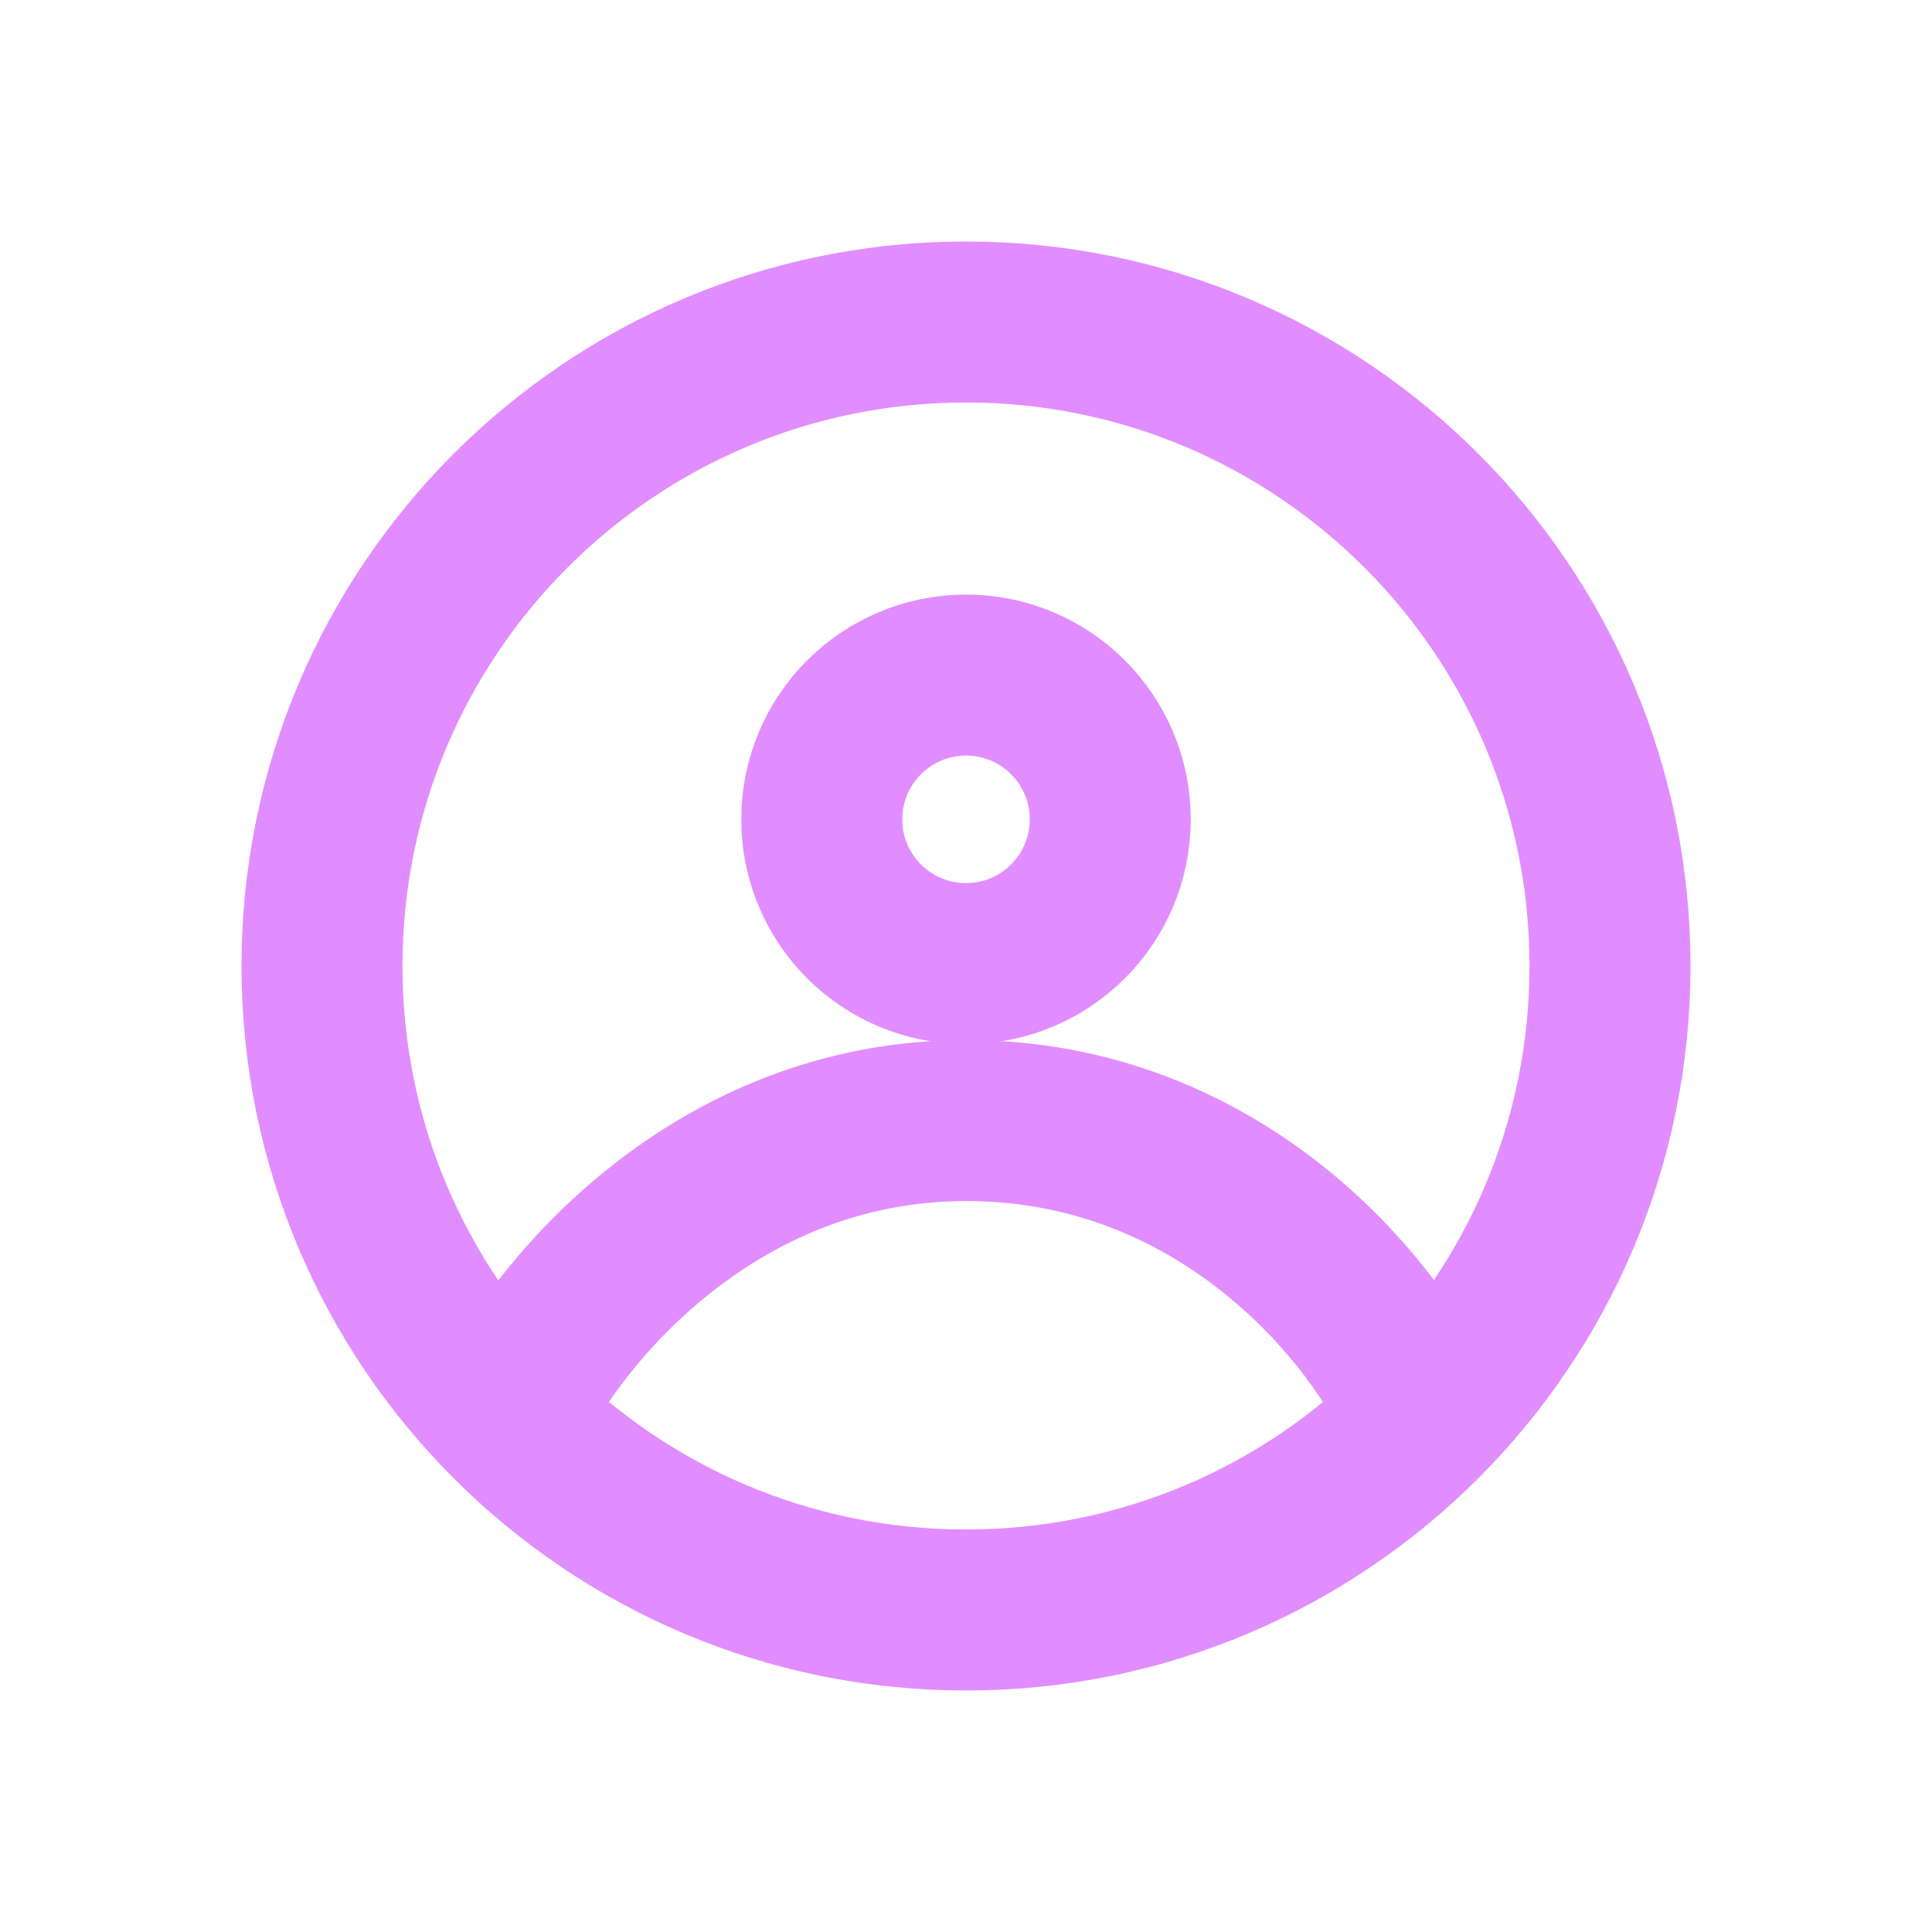
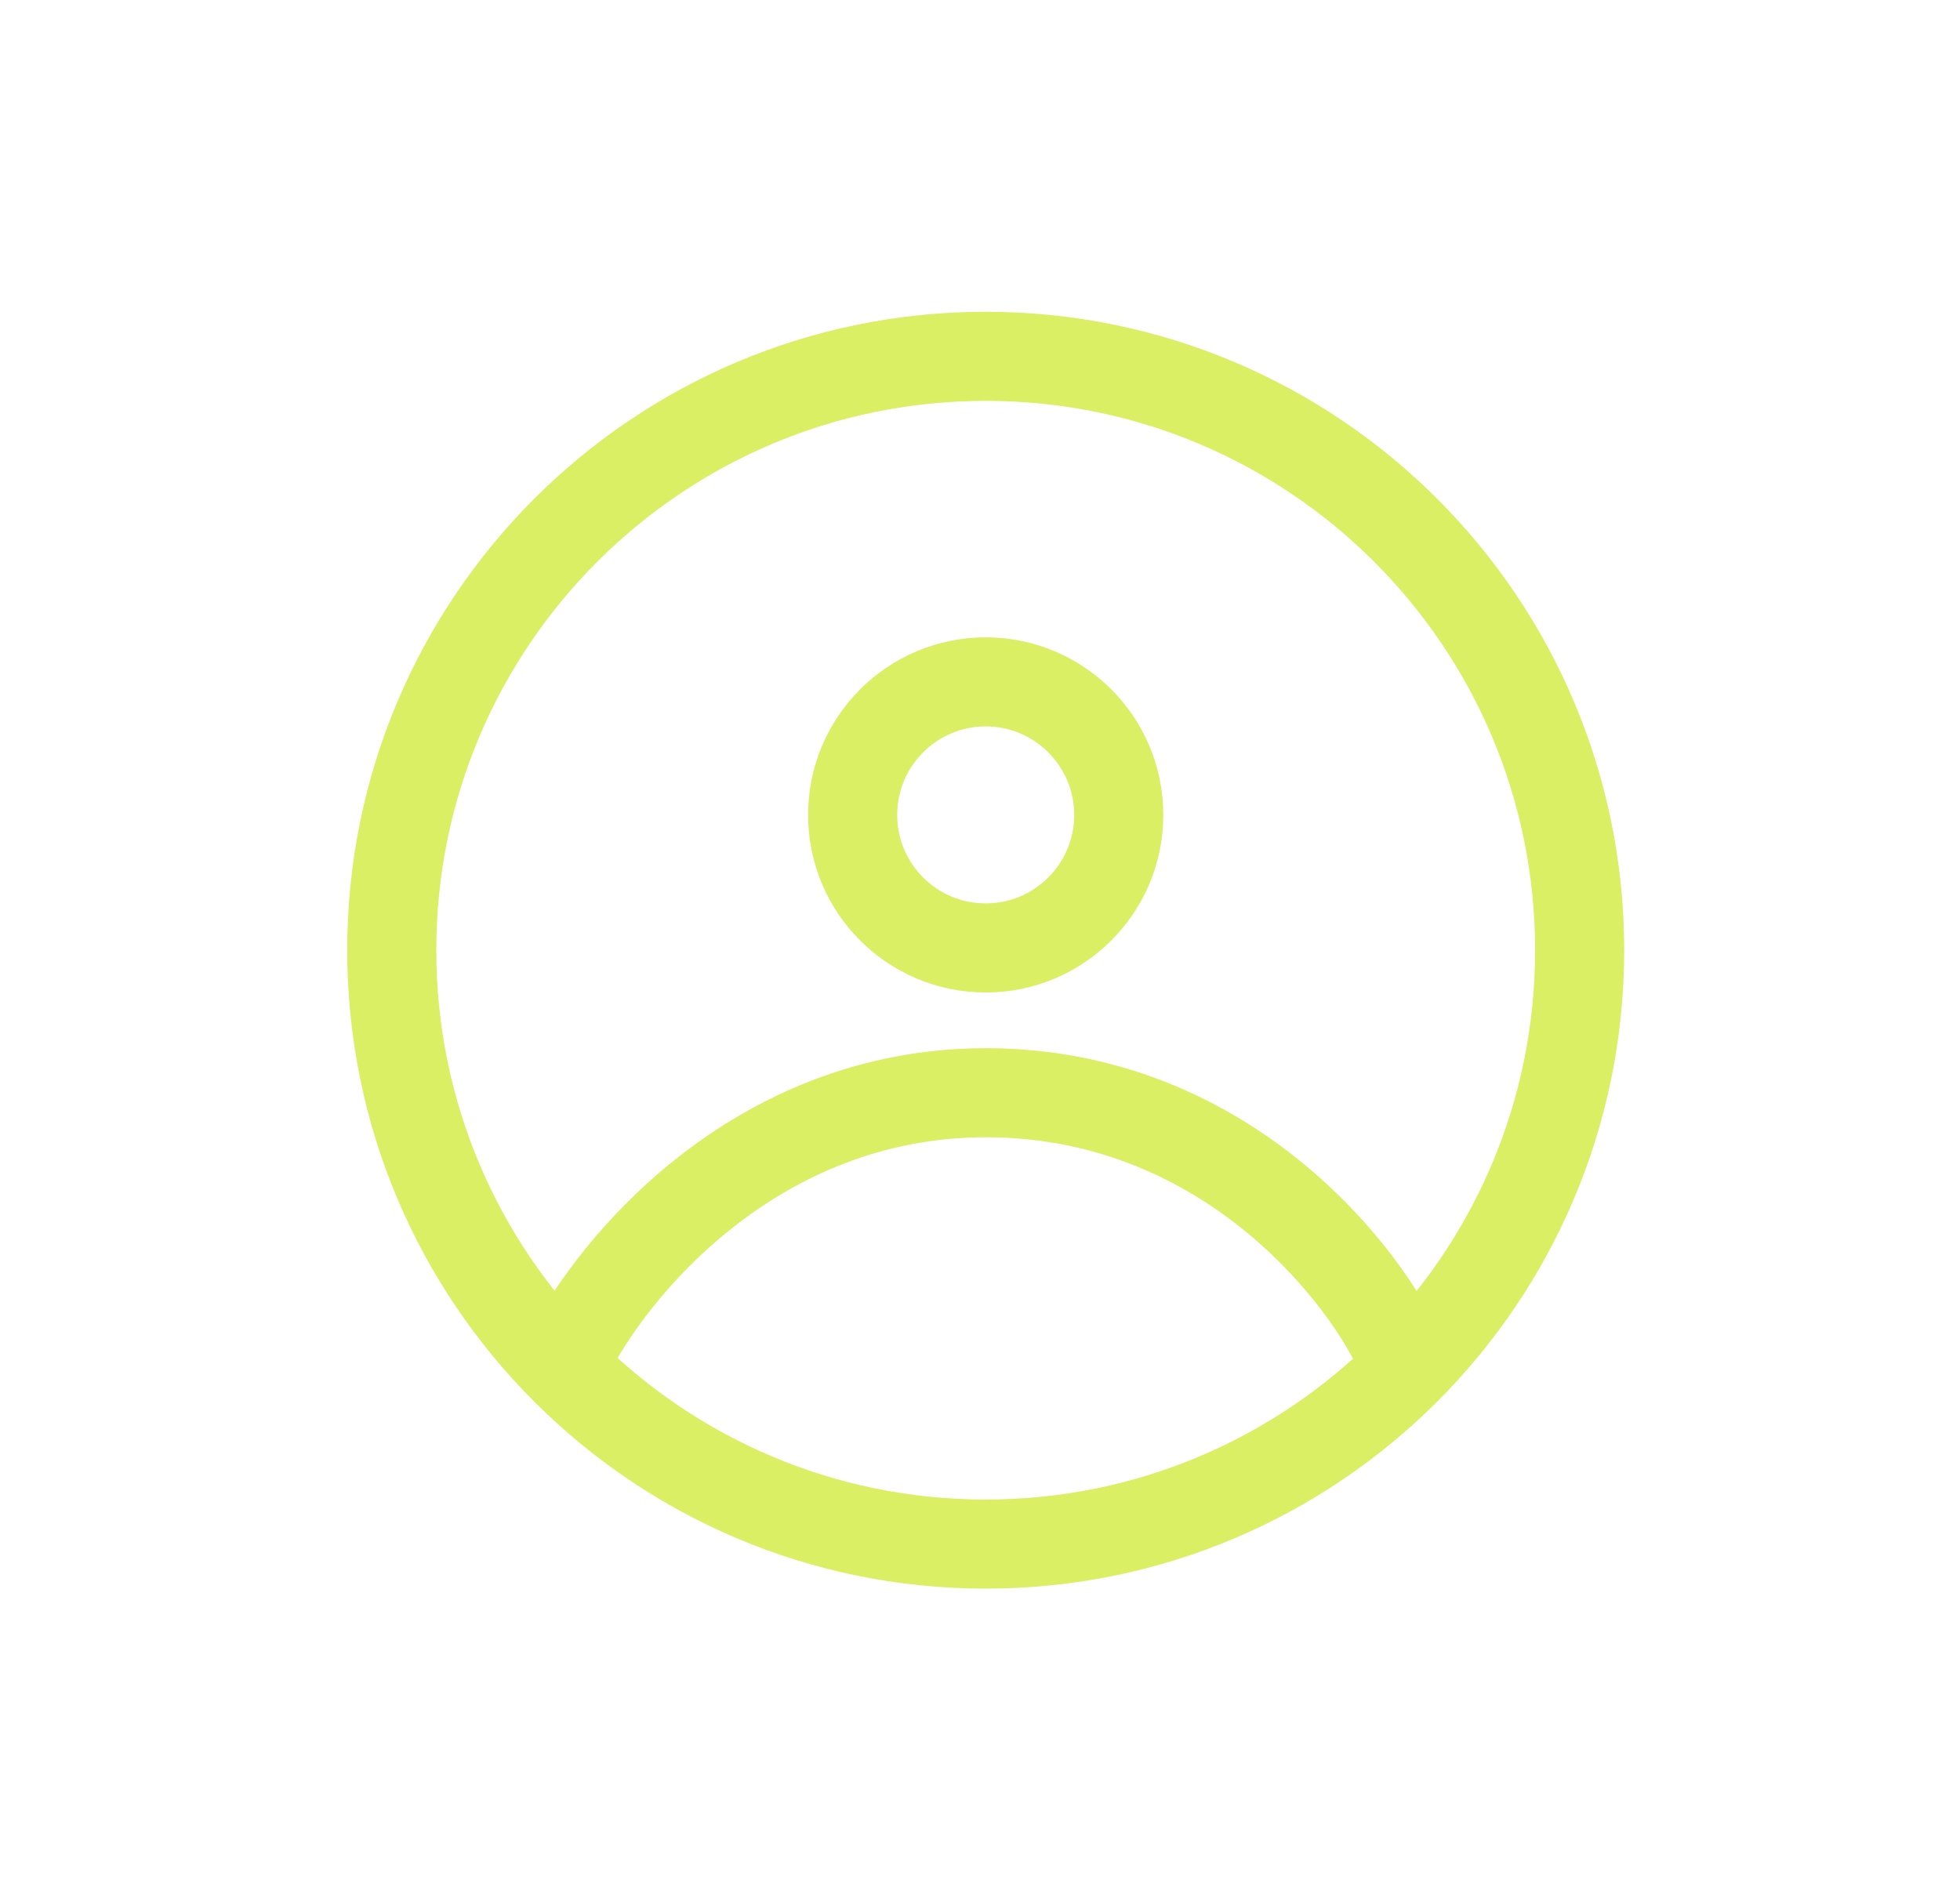
- <svg xmlns="http://www.w3.org/2000/svg" width="36" height="36" viewBox="0 0 36 36" fill="none">
-   <path d="M18 30C24.627 30 30 24.627 30 18C30 11.373 24.627 6 18 6C11.373 6 6 11.373 6 18C6 24.627 11.373 30 18 30Z" stroke="#E18DFF" stroke-width="3" />
-   <path d="M18 17.955C19.485 17.955 20.688 16.752 20.688 15.267C20.688 13.783 19.485 12.579 18 12.579C16.516 12.579 15.312 13.783 15.312 15.267C15.312 16.752 16.516 17.955 18 17.955Z" stroke="#E18DFF" stroke-width="3" />
-   <path d="M9.527 26.266C10.395 24.471 13.306 20.88 18.004 20.88C22.702 20.88 25.525 24.353 26.349 26.09" stroke="#E18DFF" stroke-width="3" stroke-linecap="round" />
+ <svg xmlns="http://www.w3.org/2000/svg" width="33" height="32" viewBox="0 0 33 32" fill="none">
+   <path d="M16.596 26C22.119 26 26.596 21.523 26.596 16C26.596 10.477 22.119 6 16.596 6C11.073 6 6.596 10.477 6.596 16C6.596 21.523 11.073 26 16.596 26Z" stroke="#DAEF64" stroke-width="1.5" />
+   <path d="M16.596 15.962C17.833 15.962 18.836 14.959 18.836 13.722C18.836 12.485 17.833 11.482 16.596 11.482C15.359 11.482 14.356 12.485 14.356 13.722C14.356 14.959 15.359 15.962 16.596 15.962Z" stroke="#DAEF64" stroke-width="1.5" />
+   <path d="M9.535 22.889C10.259 21.393 12.685 18.4 16.599 18.4C20.514 18.4 22.867 21.295 23.553 22.742" stroke="#DAEF64" stroke-width="1.5" stroke-linecap="round" />
</svg>
